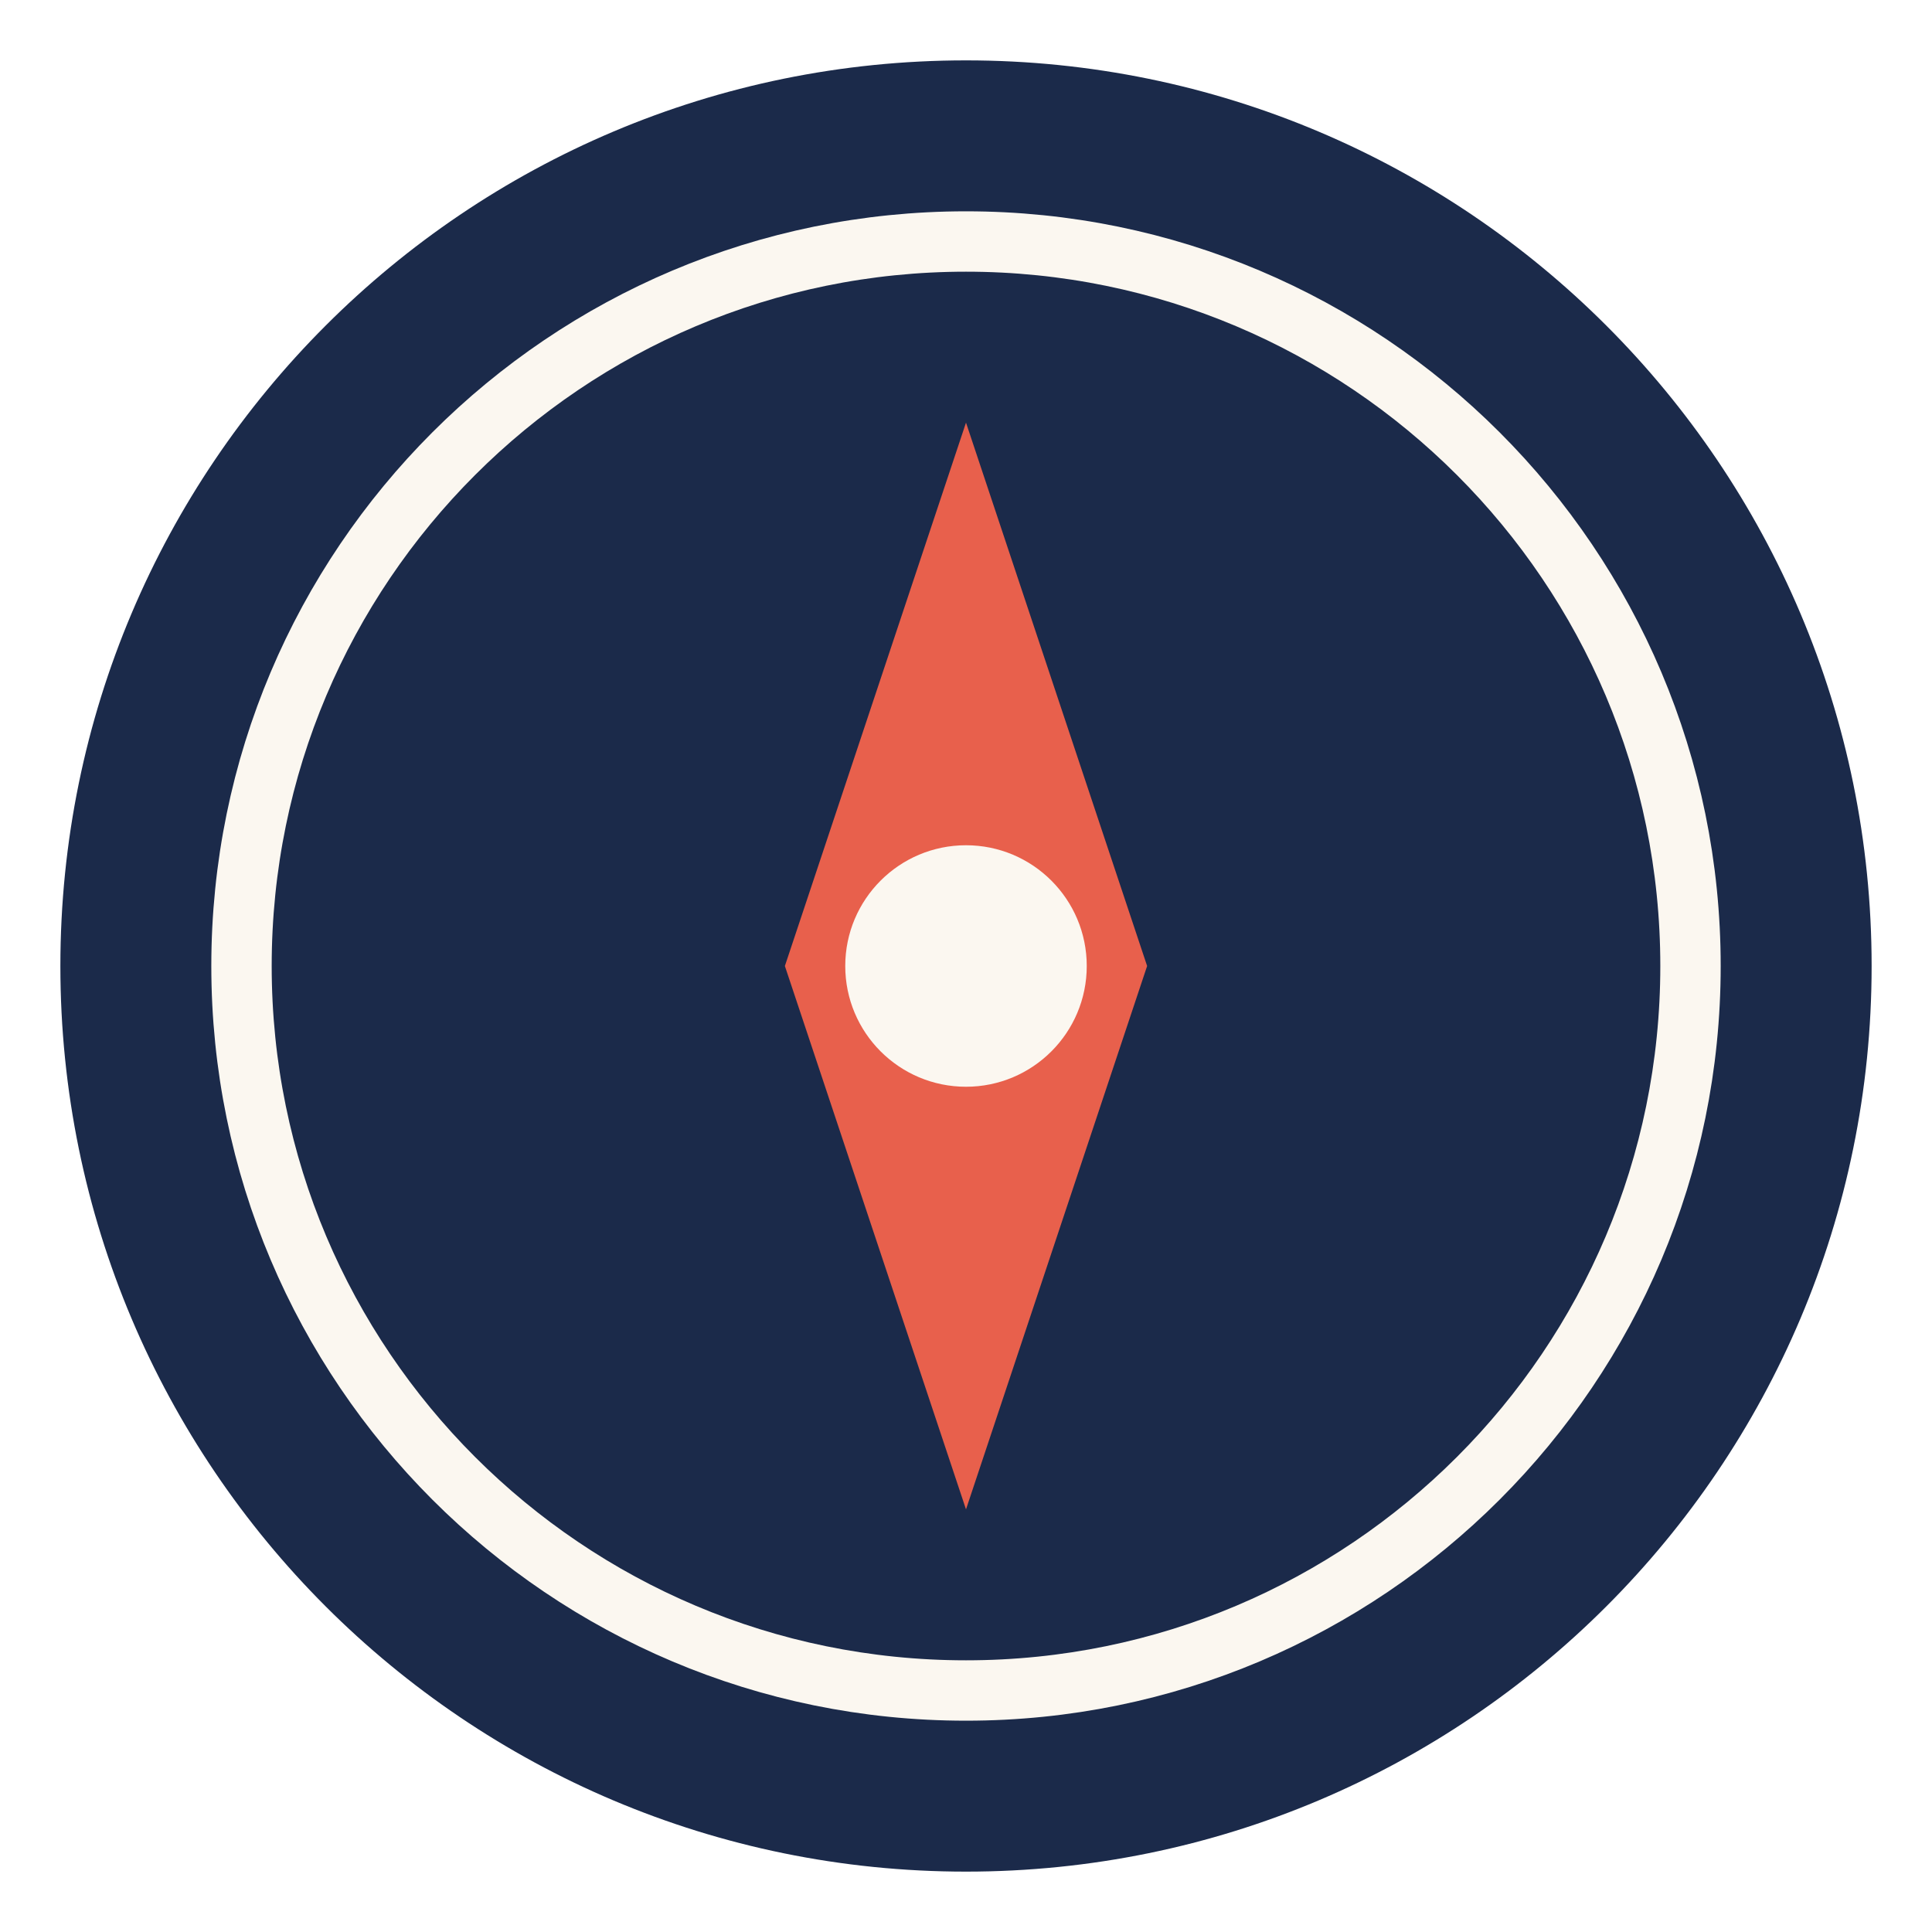
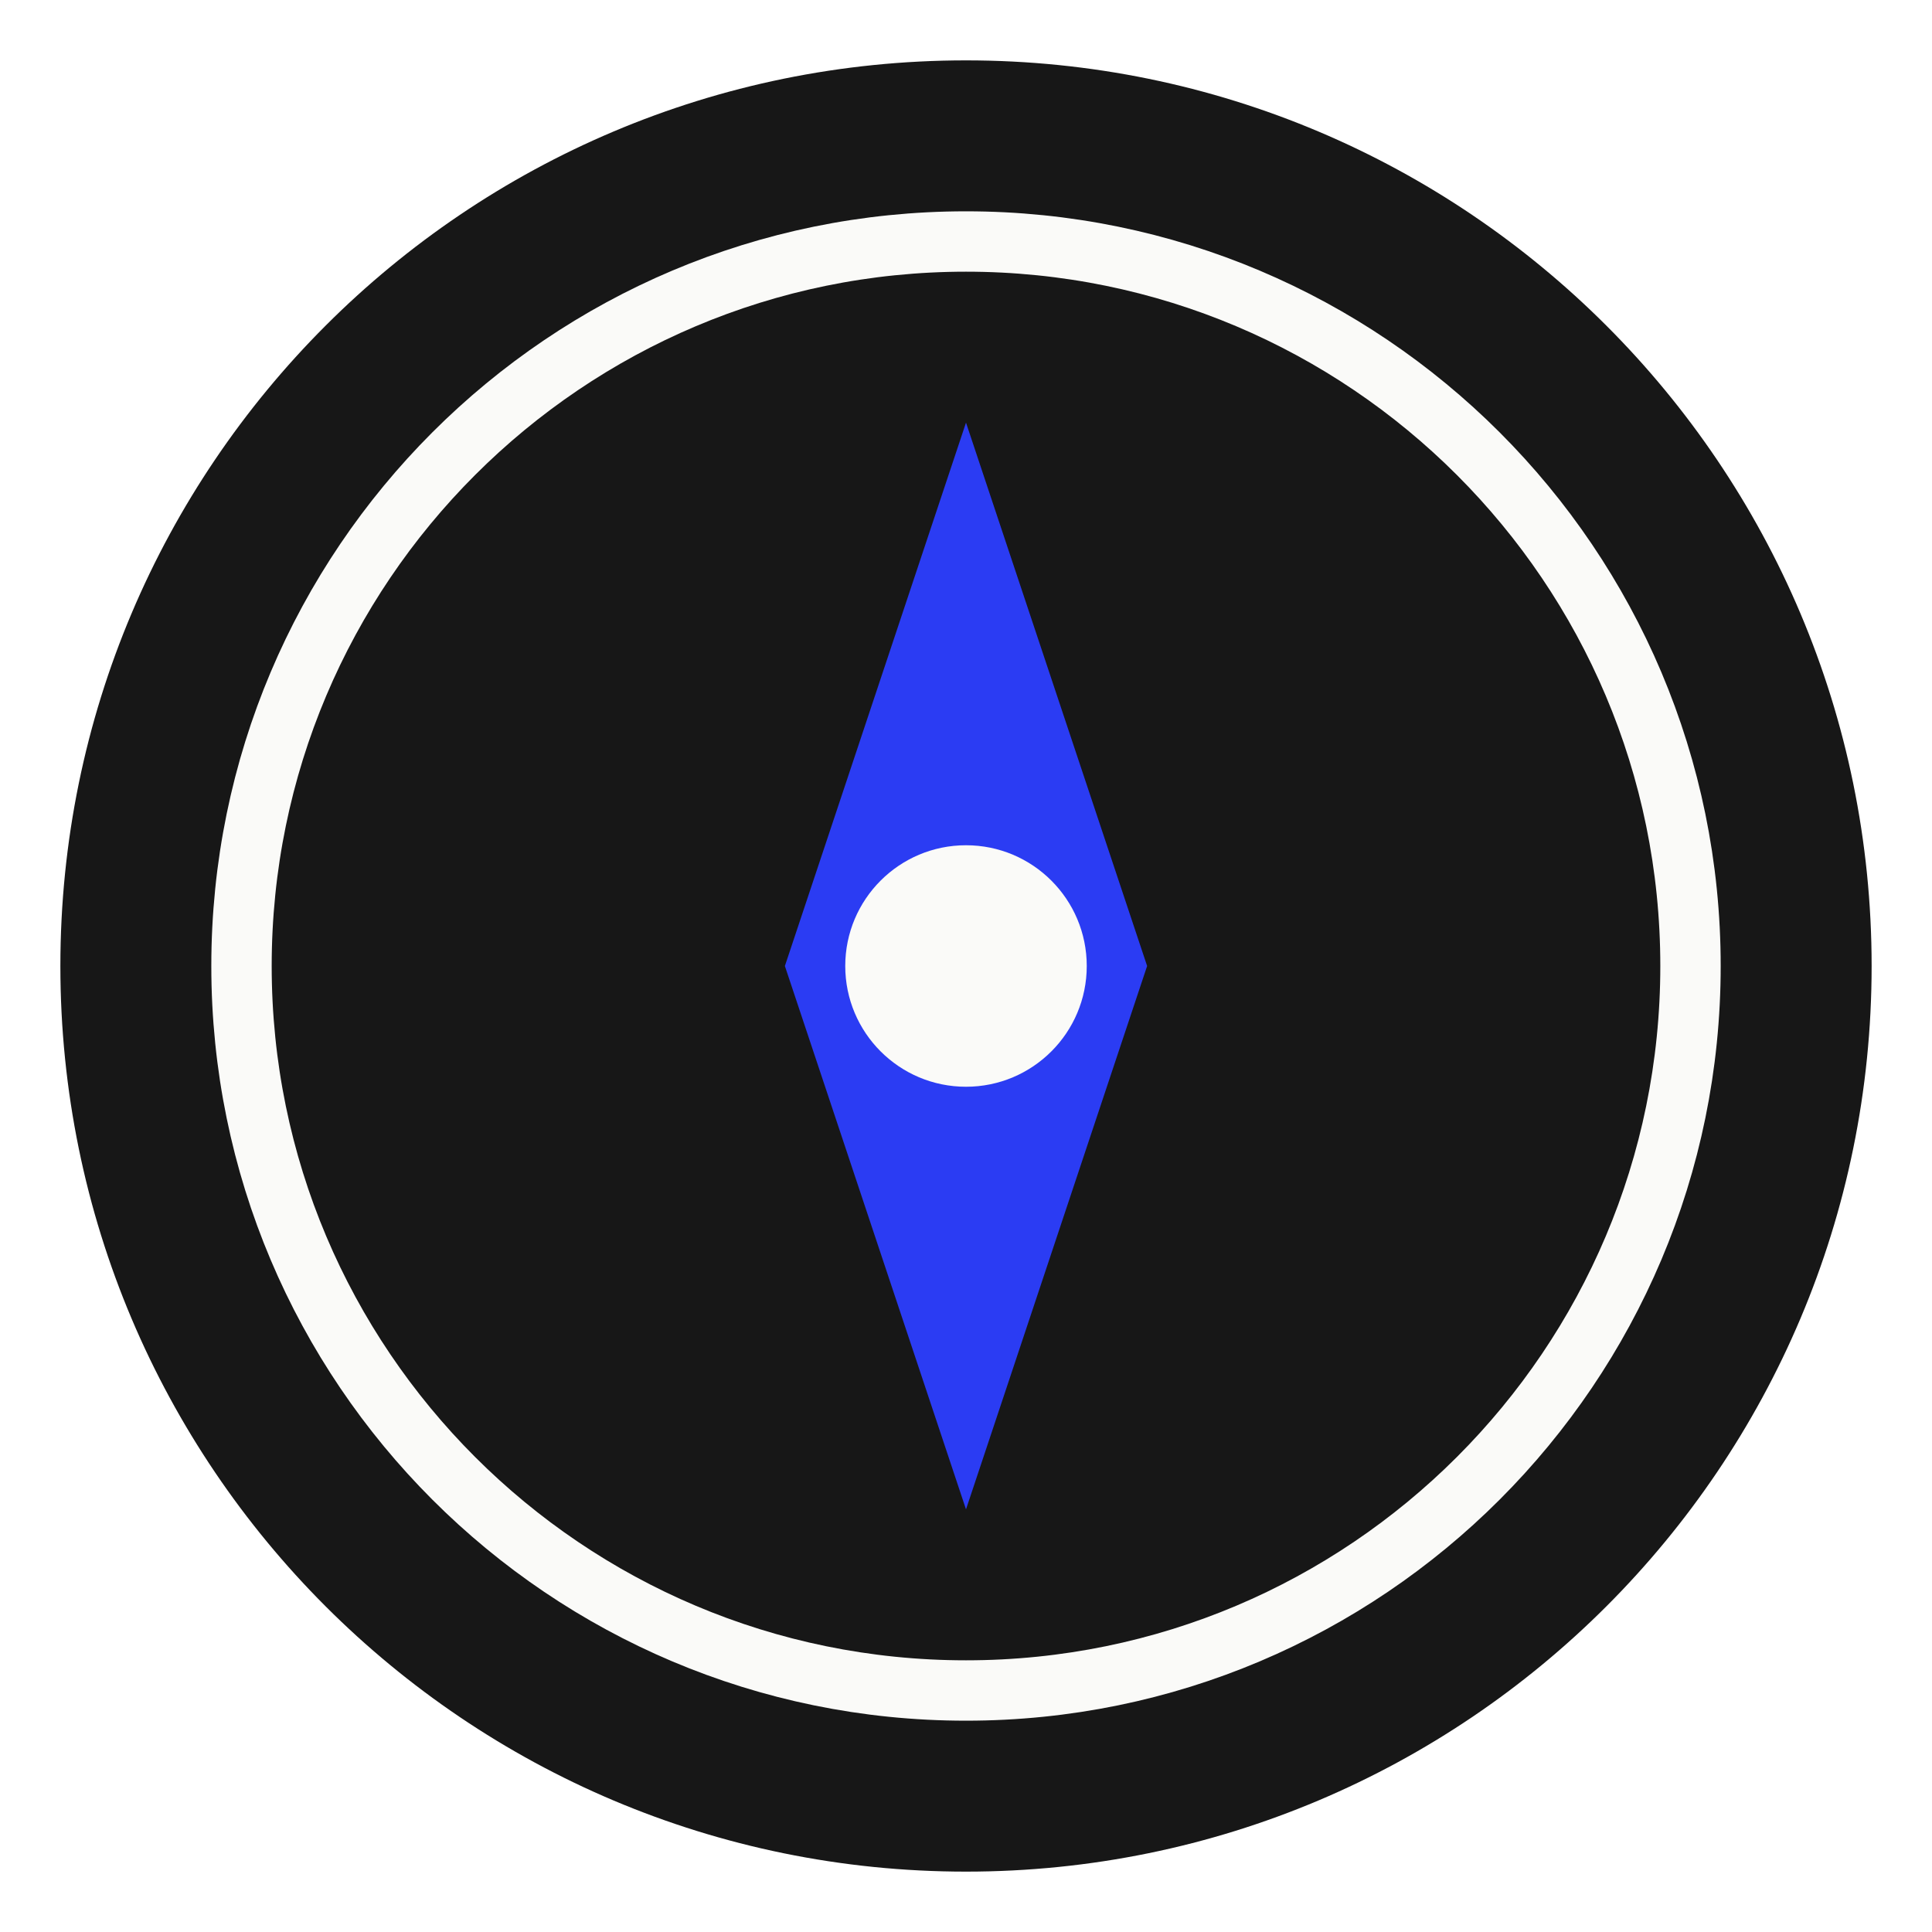
<svg xmlns="http://www.w3.org/2000/svg" viewBox="0 0 64 64">
-   <circle cx="32" cy="32" r="30" fill="#1B2A4A" />
-   <circle cx="32" cy="32" r="24" fill="none" stroke="#FBF7F0" stroke-width="2" />
-   <path d="M32 14 L38 32 L32 50 L26 32 Z" fill="#E8604C" />
-   <circle cx="32" cy="32" r="4" fill="#FBF7F0" />
+   <circle cx="32" cy="32" r="30" fill="#171717" />
+   <circle cx="32" cy="32" r="24" fill="none" stroke="#FAFAF8" stroke-width="2" />
+   <path d="M32 14 L38 32 L32 50 L26 32 Z" fill="#2B3CF3" />
+   <circle cx="32" cy="32" r="4" fill="#FAFAF8" />
</svg>
